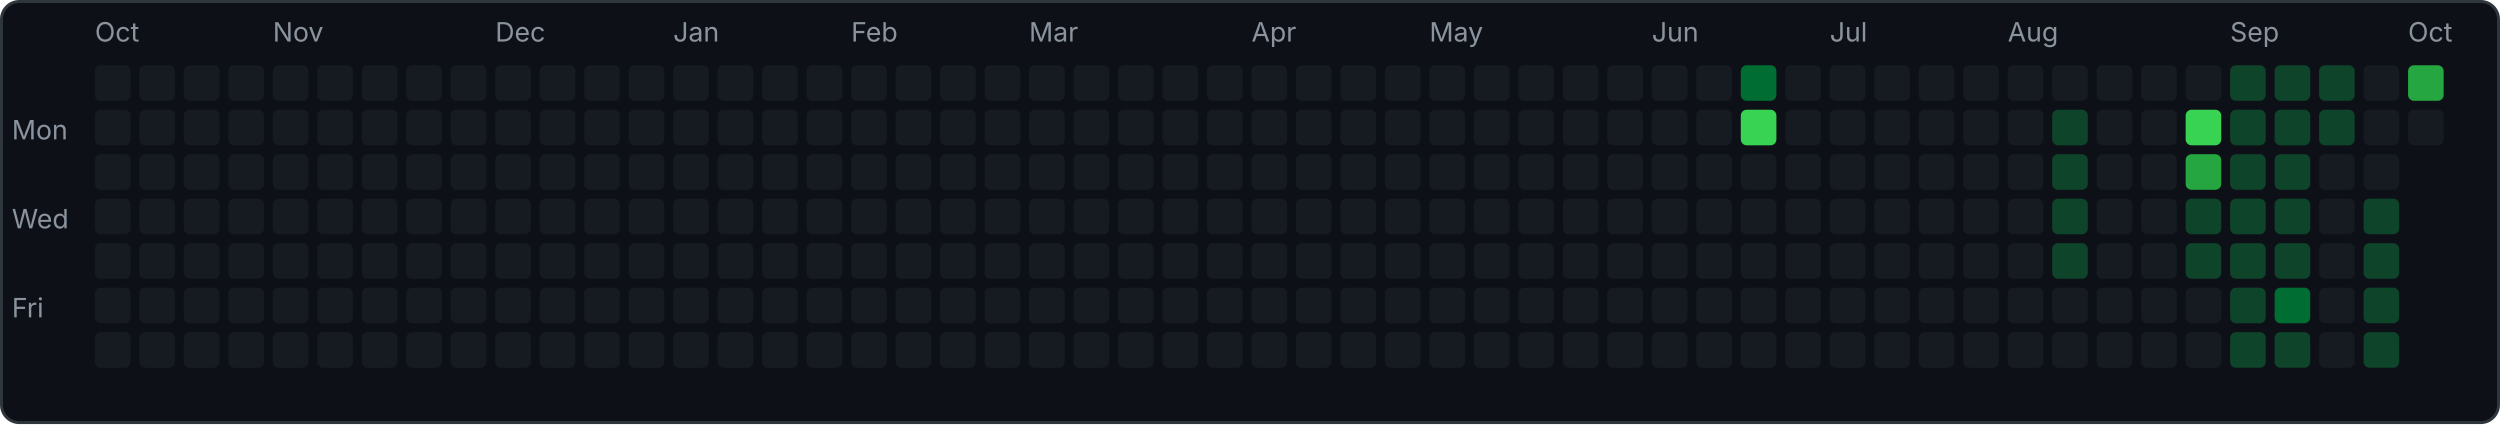
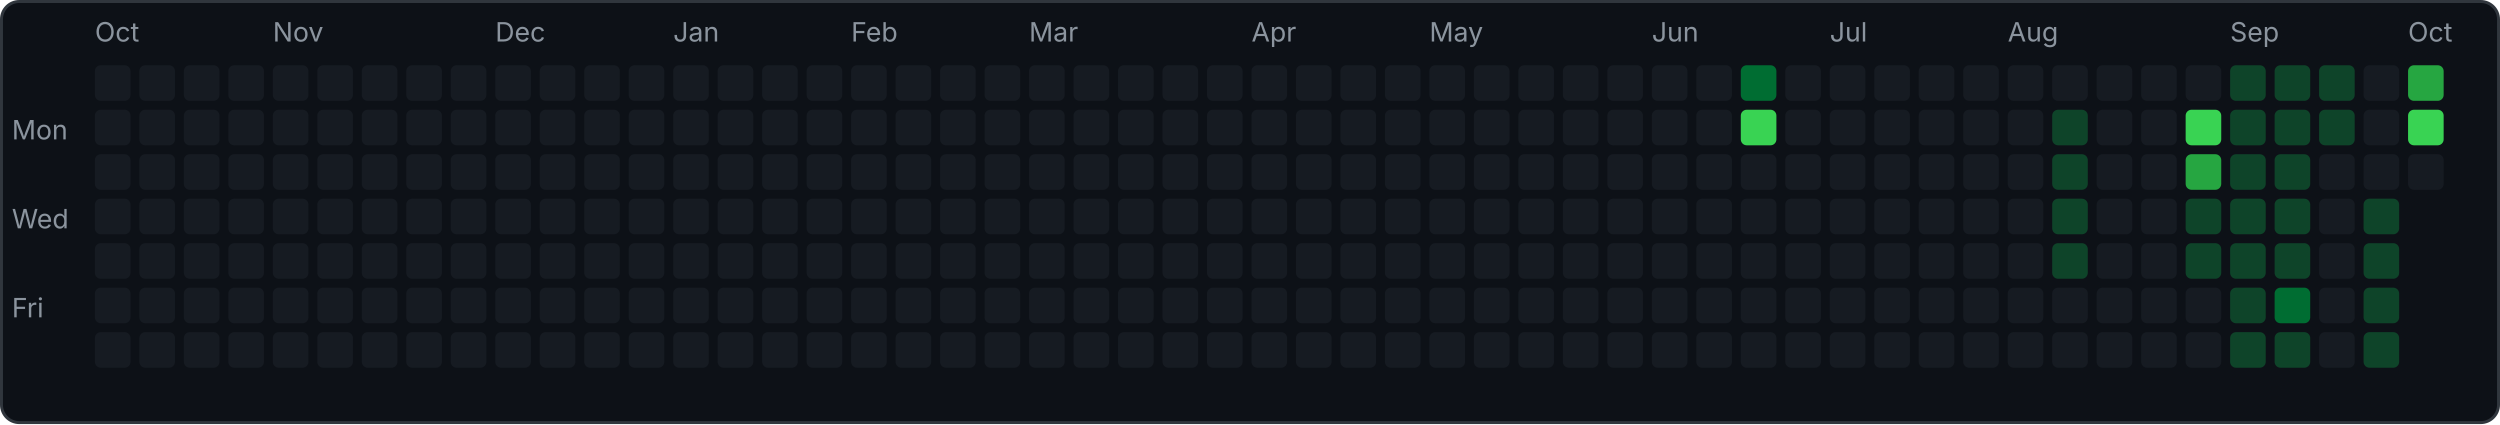
<svg xmlns="http://www.w3.org/2000/svg" width="843" height="143" viewBox="0 0 843 143">
  <rect x="0.5" y="0.5" width="842" height="142" rx="6" fill="#0d1117" stroke="#30363d" />
  <text x="4" y="47" font-family="-apple-system,sans-serif" font-size="9" fill="#8b949e">Mon</text>
  <text x="4" y="77" font-family="-apple-system,sans-serif" font-size="9" fill="#8b949e">Wed</text>
  <text x="4" y="107" font-family="-apple-system,sans-serif" font-size="9" fill="#8b949e">Fri</text>
  <rect x="32" y="22" width="12" height="12" rx="2" fill="#161b22" />
  <rect x="32" y="37" width="12" height="12" rx="2" fill="#161b22" />
  <rect x="32" y="52" width="12" height="12" rx="2" fill="#161b22" />
  <rect x="32" y="67" width="12" height="12" rx="2" fill="#161b22" />
  <rect x="32" y="82" width="12" height="12" rx="2" fill="#161b22" />
  <rect x="32" y="97" width="12" height="12" rx="2" fill="#161b22" />
  <rect x="32" y="112" width="12" height="12" rx="2" fill="#161b22" />
  <text x="32" y="14" font-family="-apple-system,sans-serif" font-size="9" fill="#8b949e">Oct</text>
  <rect x="47" y="22" width="12" height="12" rx="2" fill="#161b22" />
  <rect x="47" y="37" width="12" height="12" rx="2" fill="#161b22" />
  <rect x="47" y="52" width="12" height="12" rx="2" fill="#161b22" />
  <rect x="47" y="67" width="12" height="12" rx="2" fill="#161b22" />
  <rect x="47" y="82" width="12" height="12" rx="2" fill="#161b22" />
  <rect x="47" y="97" width="12" height="12" rx="2" fill="#161b22" />
  <rect x="47" y="112" width="12" height="12" rx="2" fill="#161b22" />
  <rect x="62" y="22" width="12" height="12" rx="2" fill="#161b22" />
  <rect x="62" y="37" width="12" height="12" rx="2" fill="#161b22" />
  <rect x="62" y="52" width="12" height="12" rx="2" fill="#161b22" />
  <rect x="62" y="67" width="12" height="12" rx="2" fill="#161b22" />
  <rect x="62" y="82" width="12" height="12" rx="2" fill="#161b22" />
  <rect x="62" y="97" width="12" height="12" rx="2" fill="#161b22" />
  <rect x="62" y="112" width="12" height="12" rx="2" fill="#161b22" />
  <rect x="77" y="22" width="12" height="12" rx="2" fill="#161b22" />
  <rect x="77" y="37" width="12" height="12" rx="2" fill="#161b22" />
  <rect x="77" y="52" width="12" height="12" rx="2" fill="#161b22" />
  <rect x="77" y="67" width="12" height="12" rx="2" fill="#161b22" />
  <rect x="77" y="82" width="12" height="12" rx="2" fill="#161b22" />
  <rect x="77" y="97" width="12" height="12" rx="2" fill="#161b22" />
  <rect x="77" y="112" width="12" height="12" rx="2" fill="#161b22" />
  <rect x="92" y="22" width="12" height="12" rx="2" fill="#161b22" />
  <rect x="92" y="37" width="12" height="12" rx="2" fill="#161b22" />
  <rect x="92" y="52" width="12" height="12" rx="2" fill="#161b22" />
  <rect x="92" y="67" width="12" height="12" rx="2" fill="#161b22" />
  <rect x="92" y="82" width="12" height="12" rx="2" fill="#161b22" />
  <rect x="92" y="97" width="12" height="12" rx="2" fill="#161b22" />
  <rect x="92" y="112" width="12" height="12" rx="2" fill="#161b22" />
  <text x="92" y="14" font-family="-apple-system,sans-serif" font-size="9" fill="#8b949e">Nov</text>
  <rect x="107" y="22" width="12" height="12" rx="2" fill="#161b22" />
  <rect x="107" y="37" width="12" height="12" rx="2" fill="#161b22" />
  <rect x="107" y="52" width="12" height="12" rx="2" fill="#161b22" />
  <rect x="107" y="67" width="12" height="12" rx="2" fill="#161b22" />
  <rect x="107" y="82" width="12" height="12" rx="2" fill="#161b22" />
  <rect x="107" y="97" width="12" height="12" rx="2" fill="#161b22" />
  <rect x="107" y="112" width="12" height="12" rx="2" fill="#161b22" />
  <rect x="122" y="22" width="12" height="12" rx="2" fill="#161b22" />
  <rect x="122" y="37" width="12" height="12" rx="2" fill="#161b22" />
  <rect x="122" y="52" width="12" height="12" rx="2" fill="#161b22" />
  <rect x="122" y="67" width="12" height="12" rx="2" fill="#161b22" />
  <rect x="122" y="82" width="12" height="12" rx="2" fill="#161b22" />
  <rect x="122" y="97" width="12" height="12" rx="2" fill="#161b22" />
  <rect x="122" y="112" width="12" height="12" rx="2" fill="#161b22" />
  <rect x="137" y="22" width="12" height="12" rx="2" fill="#161b22" />
  <rect x="137" y="37" width="12" height="12" rx="2" fill="#161b22" />
  <rect x="137" y="52" width="12" height="12" rx="2" fill="#161b22" />
  <rect x="137" y="67" width="12" height="12" rx="2" fill="#161b22" />
  <rect x="137" y="82" width="12" height="12" rx="2" fill="#161b22" />
  <rect x="137" y="97" width="12" height="12" rx="2" fill="#161b22" />
  <rect x="137" y="112" width="12" height="12" rx="2" fill="#161b22" />
  <rect x="152" y="22" width="12" height="12" rx="2" fill="#161b22" />
  <rect x="152" y="37" width="12" height="12" rx="2" fill="#161b22" />
  <rect x="152" y="52" width="12" height="12" rx="2" fill="#161b22" />
  <rect x="152" y="67" width="12" height="12" rx="2" fill="#161b22" />
  <rect x="152" y="82" width="12" height="12" rx="2" fill="#161b22" />
  <rect x="152" y="97" width="12" height="12" rx="2" fill="#161b22" />
  <rect x="152" y="112" width="12" height="12" rx="2" fill="#161b22" />
  <rect x="167" y="22" width="12" height="12" rx="2" fill="#161b22" />
  <rect x="167" y="37" width="12" height="12" rx="2" fill="#161b22" />
  <rect x="167" y="52" width="12" height="12" rx="2" fill="#161b22" />
  <rect x="167" y="67" width="12" height="12" rx="2" fill="#161b22" />
  <rect x="167" y="82" width="12" height="12" rx="2" fill="#161b22" />
  <rect x="167" y="97" width="12" height="12" rx="2" fill="#161b22" />
  <rect x="167" y="112" width="12" height="12" rx="2" fill="#161b22" />
  <text x="167" y="14" font-family="-apple-system,sans-serif" font-size="9" fill="#8b949e">Dec</text>
  <rect x="182" y="22" width="12" height="12" rx="2" fill="#161b22" />
  <rect x="182" y="37" width="12" height="12" rx="2" fill="#161b22" />
  <rect x="182" y="52" width="12" height="12" rx="2" fill="#161b22" />
  <rect x="182" y="67" width="12" height="12" rx="2" fill="#161b22" />
  <rect x="182" y="82" width="12" height="12" rx="2" fill="#161b22" />
  <rect x="182" y="97" width="12" height="12" rx="2" fill="#161b22" />
  <rect x="182" y="112" width="12" height="12" rx="2" fill="#161b22" />
  <rect x="197" y="22" width="12" height="12" rx="2" fill="#161b22" />
  <rect x="197" y="37" width="12" height="12" rx="2" fill="#161b22" />
  <rect x="197" y="52" width="12" height="12" rx="2" fill="#161b22" />
  <rect x="197" y="67" width="12" height="12" rx="2" fill="#161b22" />
  <rect x="197" y="82" width="12" height="12" rx="2" fill="#161b22" />
  <rect x="197" y="97" width="12" height="12" rx="2" fill="#161b22" />
  <rect x="197" y="112" width="12" height="12" rx="2" fill="#161b22" />
  <rect x="212" y="22" width="12" height="12" rx="2" fill="#161b22" />
  <rect x="212" y="37" width="12" height="12" rx="2" fill="#161b22" />
  <rect x="212" y="52" width="12" height="12" rx="2" fill="#161b22" />
  <rect x="212" y="67" width="12" height="12" rx="2" fill="#161b22" />
  <rect x="212" y="82" width="12" height="12" rx="2" fill="#161b22" />
  <rect x="212" y="97" width="12" height="12" rx="2" fill="#161b22" />
  <rect x="212" y="112" width="12" height="12" rx="2" fill="#161b22" />
  <rect x="227" y="22" width="12" height="12" rx="2" fill="#161b22" />
  <rect x="227" y="37" width="12" height="12" rx="2" fill="#161b22" />
  <rect x="227" y="52" width="12" height="12" rx="2" fill="#161b22" />
  <rect x="227" y="67" width="12" height="12" rx="2" fill="#161b22" />
  <rect x="227" y="82" width="12" height="12" rx="2" fill="#161b22" />
  <rect x="227" y="97" width="12" height="12" rx="2" fill="#161b22" />
  <rect x="227" y="112" width="12" height="12" rx="2" fill="#161b22" />
  <text x="227" y="14" font-family="-apple-system,sans-serif" font-size="9" fill="#8b949e">Jan</text>
  <rect x="242" y="22" width="12" height="12" rx="2" fill="#161b22" />
  <rect x="242" y="37" width="12" height="12" rx="2" fill="#161b22" />
  <rect x="242" y="52" width="12" height="12" rx="2" fill="#161b22" />
  <rect x="242" y="67" width="12" height="12" rx="2" fill="#161b22" />
  <rect x="242" y="82" width="12" height="12" rx="2" fill="#161b22" />
  <rect x="242" y="97" width="12" height="12" rx="2" fill="#161b22" />
  <rect x="242" y="112" width="12" height="12" rx="2" fill="#161b22" />
  <rect x="257" y="22" width="12" height="12" rx="2" fill="#161b22" />
  <rect x="257" y="37" width="12" height="12" rx="2" fill="#161b22" />
  <rect x="257" y="52" width="12" height="12" rx="2" fill="#161b22" />
  <rect x="257" y="67" width="12" height="12" rx="2" fill="#161b22" />
  <rect x="257" y="82" width="12" height="12" rx="2" fill="#161b22" />
  <rect x="257" y="97" width="12" height="12" rx="2" fill="#161b22" />
  <rect x="257" y="112" width="12" height="12" rx="2" fill="#161b22" />
  <rect x="272" y="22" width="12" height="12" rx="2" fill="#161b22" />
  <rect x="272" y="37" width="12" height="12" rx="2" fill="#161b22" />
  <rect x="272" y="52" width="12" height="12" rx="2" fill="#161b22" />
  <rect x="272" y="67" width="12" height="12" rx="2" fill="#161b22" />
  <rect x="272" y="82" width="12" height="12" rx="2" fill="#161b22" />
  <rect x="272" y="97" width="12" height="12" rx="2" fill="#161b22" />
  <rect x="272" y="112" width="12" height="12" rx="2" fill="#161b22" />
  <rect x="287" y="22" width="12" height="12" rx="2" fill="#161b22" />
  <rect x="287" y="37" width="12" height="12" rx="2" fill="#161b22" />
  <rect x="287" y="52" width="12" height="12" rx="2" fill="#161b22" />
  <rect x="287" y="67" width="12" height="12" rx="2" fill="#161b22" />
  <rect x="287" y="82" width="12" height="12" rx="2" fill="#161b22" />
  <rect x="287" y="97" width="12" height="12" rx="2" fill="#161b22" />
  <rect x="287" y="112" width="12" height="12" rx="2" fill="#161b22" />
  <text x="287" y="14" font-family="-apple-system,sans-serif" font-size="9" fill="#8b949e">Feb</text>
  <rect x="302" y="22" width="12" height="12" rx="2" fill="#161b22" />
  <rect x="302" y="37" width="12" height="12" rx="2" fill="#161b22" />
  <rect x="302" y="52" width="12" height="12" rx="2" fill="#161b22" />
  <rect x="302" y="67" width="12" height="12" rx="2" fill="#161b22" />
  <rect x="302" y="82" width="12" height="12" rx="2" fill="#161b22" />
  <rect x="302" y="97" width="12" height="12" rx="2" fill="#161b22" />
  <rect x="302" y="112" width="12" height="12" rx="2" fill="#161b22" />
  <rect x="317" y="22" width="12" height="12" rx="2" fill="#161b22" />
  <rect x="317" y="37" width="12" height="12" rx="2" fill="#161b22" />
  <rect x="317" y="52" width="12" height="12" rx="2" fill="#161b22" />
  <rect x="317" y="67" width="12" height="12" rx="2" fill="#161b22" />
  <rect x="317" y="82" width="12" height="12" rx="2" fill="#161b22" />
  <rect x="317" y="97" width="12" height="12" rx="2" fill="#161b22" />
  <rect x="317" y="112" width="12" height="12" rx="2" fill="#161b22" />
  <rect x="332" y="22" width="12" height="12" rx="2" fill="#161b22" />
  <rect x="332" y="37" width="12" height="12" rx="2" fill="#161b22" />
  <rect x="332" y="52" width="12" height="12" rx="2" fill="#161b22" />
  <rect x="332" y="67" width="12" height="12" rx="2" fill="#161b22" />
  <rect x="332" y="82" width="12" height="12" rx="2" fill="#161b22" />
  <rect x="332" y="97" width="12" height="12" rx="2" fill="#161b22" />
  <rect x="332" y="112" width="12" height="12" rx="2" fill="#161b22" />
  <rect x="347" y="22" width="12" height="12" rx="2" fill="#161b22" />
  <rect x="347" y="37" width="12" height="12" rx="2" fill="#161b22" />
  <rect x="347" y="52" width="12" height="12" rx="2" fill="#161b22" />
  <rect x="347" y="67" width="12" height="12" rx="2" fill="#161b22" />
  <rect x="347" y="82" width="12" height="12" rx="2" fill="#161b22" />
  <rect x="347" y="97" width="12" height="12" rx="2" fill="#161b22" />
  <rect x="347" y="112" width="12" height="12" rx="2" fill="#161b22" />
  <text x="347" y="14" font-family="-apple-system,sans-serif" font-size="9" fill="#8b949e">Mar</text>
  <rect x="362" y="22" width="12" height="12" rx="2" fill="#161b22" />
  <rect x="362" y="37" width="12" height="12" rx="2" fill="#161b22" />
  <rect x="362" y="52" width="12" height="12" rx="2" fill="#161b22" />
  <rect x="362" y="67" width="12" height="12" rx="2" fill="#161b22" />
  <rect x="362" y="82" width="12" height="12" rx="2" fill="#161b22" />
  <rect x="362" y="97" width="12" height="12" rx="2" fill="#161b22" />
  <rect x="362" y="112" width="12" height="12" rx="2" fill="#161b22" />
  <rect x="377" y="22" width="12" height="12" rx="2" fill="#161b22" />
  <rect x="377" y="37" width="12" height="12" rx="2" fill="#161b22" />
  <rect x="377" y="52" width="12" height="12" rx="2" fill="#161b22" />
  <rect x="377" y="67" width="12" height="12" rx="2" fill="#161b22" />
  <rect x="377" y="82" width="12" height="12" rx="2" fill="#161b22" />
  <rect x="377" y="97" width="12" height="12" rx="2" fill="#161b22" />
  <rect x="377" y="112" width="12" height="12" rx="2" fill="#161b22" />
  <rect x="392" y="22" width="12" height="12" rx="2" fill="#161b22" />
  <rect x="392" y="37" width="12" height="12" rx="2" fill="#161b22" />
  <rect x="392" y="52" width="12" height="12" rx="2" fill="#161b22" />
  <rect x="392" y="67" width="12" height="12" rx="2" fill="#161b22" />
  <rect x="392" y="82" width="12" height="12" rx="2" fill="#161b22" />
  <rect x="392" y="97" width="12" height="12" rx="2" fill="#161b22" />
  <rect x="392" y="112" width="12" height="12" rx="2" fill="#161b22" />
  <rect x="407" y="22" width="12" height="12" rx="2" fill="#161b22" />
  <rect x="407" y="37" width="12" height="12" rx="2" fill="#161b22" />
  <rect x="407" y="52" width="12" height="12" rx="2" fill="#161b22" />
  <rect x="407" y="67" width="12" height="12" rx="2" fill="#161b22" />
  <rect x="407" y="82" width="12" height="12" rx="2" fill="#161b22" />
  <rect x="407" y="97" width="12" height="12" rx="2" fill="#161b22" />
  <rect x="407" y="112" width="12" height="12" rx="2" fill="#161b22" />
  <rect x="422" y="22" width="12" height="12" rx="2" fill="#161b22" />
  <rect x="422" y="37" width="12" height="12" rx="2" fill="#161b22" />
  <rect x="422" y="52" width="12" height="12" rx="2" fill="#161b22" />
  <rect x="422" y="67" width="12" height="12" rx="2" fill="#161b22" />
  <rect x="422" y="82" width="12" height="12" rx="2" fill="#161b22" />
  <rect x="422" y="97" width="12" height="12" rx="2" fill="#161b22" />
  <rect x="422" y="112" width="12" height="12" rx="2" fill="#161b22" />
  <text x="422" y="14" font-family="-apple-system,sans-serif" font-size="9" fill="#8b949e">Apr</text>
  <rect x="437" y="22" width="12" height="12" rx="2" fill="#161b22" />
  <rect x="437" y="37" width="12" height="12" rx="2" fill="#161b22" />
  <rect x="437" y="52" width="12" height="12" rx="2" fill="#161b22" />
  <rect x="437" y="67" width="12" height="12" rx="2" fill="#161b22" />
  <rect x="437" y="82" width="12" height="12" rx="2" fill="#161b22" />
  <rect x="437" y="97" width="12" height="12" rx="2" fill="#161b22" />
  <rect x="437" y="112" width="12" height="12" rx="2" fill="#161b22" />
  <rect x="452" y="22" width="12" height="12" rx="2" fill="#161b22" />
  <rect x="452" y="37" width="12" height="12" rx="2" fill="#161b22" />
  <rect x="452" y="52" width="12" height="12" rx="2" fill="#161b22" />
  <rect x="452" y="67" width="12" height="12" rx="2" fill="#161b22" />
  <rect x="452" y="82" width="12" height="12" rx="2" fill="#161b22" />
  <rect x="452" y="97" width="12" height="12" rx="2" fill="#161b22" />
  <rect x="452" y="112" width="12" height="12" rx="2" fill="#161b22" />
  <rect x="467" y="22" width="12" height="12" rx="2" fill="#161b22" />
  <rect x="467" y="37" width="12" height="12" rx="2" fill="#161b22" />
  <rect x="467" y="52" width="12" height="12" rx="2" fill="#161b22" />
  <rect x="467" y="67" width="12" height="12" rx="2" fill="#161b22" />
  <rect x="467" y="82" width="12" height="12" rx="2" fill="#161b22" />
  <rect x="467" y="97" width="12" height="12" rx="2" fill="#161b22" />
  <rect x="467" y="112" width="12" height="12" rx="2" fill="#161b22" />
  <rect x="482" y="22" width="12" height="12" rx="2" fill="#161b22" />
  <rect x="482" y="37" width="12" height="12" rx="2" fill="#161b22" />
  <rect x="482" y="52" width="12" height="12" rx="2" fill="#161b22" />
  <rect x="482" y="67" width="12" height="12" rx="2" fill="#161b22" />
  <rect x="482" y="82" width="12" height="12" rx="2" fill="#161b22" />
  <rect x="482" y="97" width="12" height="12" rx="2" fill="#161b22" />
  <rect x="482" y="112" width="12" height="12" rx="2" fill="#161b22" />
  <text x="482" y="14" font-family="-apple-system,sans-serif" font-size="9" fill="#8b949e">May</text>
  <rect x="497" y="22" width="12" height="12" rx="2" fill="#161b22" />
  <rect x="497" y="37" width="12" height="12" rx="2" fill="#161b22" />
  <rect x="497" y="52" width="12" height="12" rx="2" fill="#161b22" />
  <rect x="497" y="67" width="12" height="12" rx="2" fill="#161b22" />
  <rect x="497" y="82" width="12" height="12" rx="2" fill="#161b22" />
  <rect x="497" y="97" width="12" height="12" rx="2" fill="#161b22" />
  <rect x="497" y="112" width="12" height="12" rx="2" fill="#161b22" />
  <rect x="512" y="22" width="12" height="12" rx="2" fill="#161b22" />
  <rect x="512" y="37" width="12" height="12" rx="2" fill="#161b22" />
  <rect x="512" y="52" width="12" height="12" rx="2" fill="#161b22" />
  <rect x="512" y="67" width="12" height="12" rx="2" fill="#161b22" />
  <rect x="512" y="82" width="12" height="12" rx="2" fill="#161b22" />
  <rect x="512" y="97" width="12" height="12" rx="2" fill="#161b22" />
  <rect x="512" y="112" width="12" height="12" rx="2" fill="#161b22" />
  <rect x="527" y="22" width="12" height="12" rx="2" fill="#161b22" />
  <rect x="527" y="37" width="12" height="12" rx="2" fill="#161b22" />
  <rect x="527" y="52" width="12" height="12" rx="2" fill="#161b22" />
  <rect x="527" y="67" width="12" height="12" rx="2" fill="#161b22" />
  <rect x="527" y="82" width="12" height="12" rx="2" fill="#161b22" />
  <rect x="527" y="97" width="12" height="12" rx="2" fill="#161b22" />
  <rect x="527" y="112" width="12" height="12" rx="2" fill="#161b22" />
  <rect x="542" y="22" width="12" height="12" rx="2" fill="#161b22" />
  <rect x="542" y="37" width="12" height="12" rx="2" fill="#161b22" />
  <rect x="542" y="52" width="12" height="12" rx="2" fill="#161b22" />
  <rect x="542" y="67" width="12" height="12" rx="2" fill="#161b22" />
  <rect x="542" y="82" width="12" height="12" rx="2" fill="#161b22" />
  <rect x="542" y="97" width="12" height="12" rx="2" fill="#161b22" />
  <rect x="542" y="112" width="12" height="12" rx="2" fill="#161b22" />
  <rect x="557" y="22" width="12" height="12" rx="2" fill="#161b22" />
  <rect x="557" y="37" width="12" height="12" rx="2" fill="#161b22" />
  <rect x="557" y="52" width="12" height="12" rx="2" fill="#161b22" />
  <rect x="557" y="67" width="12" height="12" rx="2" fill="#161b22" />
  <rect x="557" y="82" width="12" height="12" rx="2" fill="#161b22" />
  <rect x="557" y="97" width="12" height="12" rx="2" fill="#161b22" />
  <rect x="557" y="112" width="12" height="12" rx="2" fill="#161b22" />
  <text x="557" y="14" font-family="-apple-system,sans-serif" font-size="9" fill="#8b949e">Jun</text>
  <rect x="572" y="22" width="12" height="12" rx="2" fill="#161b22" />
  <rect x="572" y="37" width="12" height="12" rx="2" fill="#161b22" />
  <rect x="572" y="52" width="12" height="12" rx="2" fill="#161b22" />
  <rect x="572" y="67" width="12" height="12" rx="2" fill="#161b22" />
  <rect x="572" y="82" width="12" height="12" rx="2" fill="#161b22" />
  <rect x="572" y="97" width="12" height="12" rx="2" fill="#161b22" />
  <rect x="572" y="112" width="12" height="12" rx="2" fill="#161b22" />
  <rect x="587" y="22" width="12" height="12" rx="2" fill="#006d32" />
  <rect x="587" y="37" width="12" height="12" rx="2" fill="#39d353" />
  <rect x="587" y="52" width="12" height="12" rx="2" fill="#161b22" />
  <rect x="587" y="67" width="12" height="12" rx="2" fill="#161b22" />
  <rect x="587" y="82" width="12" height="12" rx="2" fill="#161b22" />
  <rect x="587" y="97" width="12" height="12" rx="2" fill="#161b22" />
  <rect x="587" y="112" width="12" height="12" rx="2" fill="#161b22" />
  <rect x="602" y="22" width="12" height="12" rx="2" fill="#161b22" />
  <rect x="602" y="37" width="12" height="12" rx="2" fill="#161b22" />
  <rect x="602" y="52" width="12" height="12" rx="2" fill="#161b22" />
  <rect x="602" y="67" width="12" height="12" rx="2" fill="#161b22" />
  <rect x="602" y="82" width="12" height="12" rx="2" fill="#161b22" />
  <rect x="602" y="97" width="12" height="12" rx="2" fill="#161b22" />
  <rect x="602" y="112" width="12" height="12" rx="2" fill="#161b22" />
  <rect x="617" y="22" width="12" height="12" rx="2" fill="#161b22" />
  <rect x="617" y="37" width="12" height="12" rx="2" fill="#161b22" />
  <rect x="617" y="52" width="12" height="12" rx="2" fill="#161b22" />
  <rect x="617" y="67" width="12" height="12" rx="2" fill="#161b22" />
  <rect x="617" y="82" width="12" height="12" rx="2" fill="#161b22" />
  <rect x="617" y="97" width="12" height="12" rx="2" fill="#161b22" />
  <rect x="617" y="112" width="12" height="12" rx="2" fill="#161b22" />
  <text x="617" y="14" font-family="-apple-system,sans-serif" font-size="9" fill="#8b949e">Jul</text>
  <rect x="632" y="22" width="12" height="12" rx="2" fill="#161b22" />
  <rect x="632" y="37" width="12" height="12" rx="2" fill="#161b22" />
  <rect x="632" y="52" width="12" height="12" rx="2" fill="#161b22" />
  <rect x="632" y="67" width="12" height="12" rx="2" fill="#161b22" />
  <rect x="632" y="82" width="12" height="12" rx="2" fill="#161b22" />
  <rect x="632" y="97" width="12" height="12" rx="2" fill="#161b22" />
  <rect x="632" y="112" width="12" height="12" rx="2" fill="#161b22" />
  <rect x="647" y="22" width="12" height="12" rx="2" fill="#161b22" />
  <rect x="647" y="37" width="12" height="12" rx="2" fill="#161b22" />
  <rect x="647" y="52" width="12" height="12" rx="2" fill="#161b22" />
  <rect x="647" y="67" width="12" height="12" rx="2" fill="#161b22" />
  <rect x="647" y="82" width="12" height="12" rx="2" fill="#161b22" />
  <rect x="647" y="97" width="12" height="12" rx="2" fill="#161b22" />
  <rect x="647" y="112" width="12" height="12" rx="2" fill="#161b22" />
  <rect x="662" y="22" width="12" height="12" rx="2" fill="#161b22" />
  <rect x="662" y="37" width="12" height="12" rx="2" fill="#161b22" />
  <rect x="662" y="52" width="12" height="12" rx="2" fill="#161b22" />
  <rect x="662" y="67" width="12" height="12" rx="2" fill="#161b22" />
  <rect x="662" y="82" width="12" height="12" rx="2" fill="#161b22" />
  <rect x="662" y="97" width="12" height="12" rx="2" fill="#161b22" />
  <rect x="662" y="112" width="12" height="12" rx="2" fill="#161b22" />
  <rect x="677" y="22" width="12" height="12" rx="2" fill="#161b22" />
  <rect x="677" y="37" width="12" height="12" rx="2" fill="#161b22" />
  <rect x="677" y="52" width="12" height="12" rx="2" fill="#161b22" />
  <rect x="677" y="67" width="12" height="12" rx="2" fill="#161b22" />
  <rect x="677" y="82" width="12" height="12" rx="2" fill="#161b22" />
  <rect x="677" y="97" width="12" height="12" rx="2" fill="#161b22" />
  <rect x="677" y="112" width="12" height="12" rx="2" fill="#161b22" />
  <text x="677" y="14" font-family="-apple-system,sans-serif" font-size="9" fill="#8b949e">Aug</text>
  <rect x="692" y="22" width="12" height="12" rx="2" fill="#161b22" />
  <rect x="692" y="37" width="12" height="12" rx="2" fill="#0e4429" />
  <rect x="692" y="52" width="12" height="12" rx="2" fill="#0e4429" />
  <rect x="692" y="67" width="12" height="12" rx="2" fill="#0e4429" />
  <rect x="692" y="82" width="12" height="12" rx="2" fill="#0e4429" />
  <rect x="692" y="97" width="12" height="12" rx="2" fill="#161b22" />
  <rect x="692" y="112" width="12" height="12" rx="2" fill="#161b22" />
  <rect x="707" y="22" width="12" height="12" rx="2" fill="#161b22" />
  <rect x="707" y="37" width="12" height="12" rx="2" fill="#161b22" />
  <rect x="707" y="52" width="12" height="12" rx="2" fill="#161b22" />
  <rect x="707" y="67" width="12" height="12" rx="2" fill="#161b22" />
  <rect x="707" y="82" width="12" height="12" rx="2" fill="#161b22" />
  <rect x="707" y="97" width="12" height="12" rx="2" fill="#161b22" />
  <rect x="707" y="112" width="12" height="12" rx="2" fill="#161b22" />
  <rect x="722" y="22" width="12" height="12" rx="2" fill="#161b22" />
  <rect x="722" y="37" width="12" height="12" rx="2" fill="#161b22" />
  <rect x="722" y="52" width="12" height="12" rx="2" fill="#161b22" />
  <rect x="722" y="67" width="12" height="12" rx="2" fill="#161b22" />
  <rect x="722" y="82" width="12" height="12" rx="2" fill="#161b22" />
  <rect x="722" y="97" width="12" height="12" rx="2" fill="#161b22" />
  <rect x="722" y="112" width="12" height="12" rx="2" fill="#161b22" />
  <rect x="737" y="22" width="12" height="12" rx="2" fill="#161b22" />
  <rect x="737" y="37" width="12" height="12" rx="2" fill="#39d353" />
  <rect x="737" y="52" width="12" height="12" rx="2" fill="#26a641" />
  <rect x="737" y="67" width="12" height="12" rx="2" fill="#0e4429" />
  <rect x="737" y="82" width="12" height="12" rx="2" fill="#0e4429" />
  <rect x="737" y="97" width="12" height="12" rx="2" fill="#161b22" />
  <rect x="737" y="112" width="12" height="12" rx="2" fill="#161b22" />
  <rect x="752" y="22" width="12" height="12" rx="2" fill="#0e4429" />
  <rect x="752" y="37" width="12" height="12" rx="2" fill="#0e4429" />
  <rect x="752" y="52" width="12" height="12" rx="2" fill="#0e4429" />
  <rect x="752" y="67" width="12" height="12" rx="2" fill="#0e4429" />
  <rect x="752" y="82" width="12" height="12" rx="2" fill="#0e4429" />
  <rect x="752" y="97" width="12" height="12" rx="2" fill="#0e4429" />
  <rect x="752" y="112" width="12" height="12" rx="2" fill="#0e4429" />
  <text x="752" y="14" font-family="-apple-system,sans-serif" font-size="9" fill="#8b949e">Sep</text>
  <rect x="767" y="22" width="12" height="12" rx="2" fill="#0e4429" />
  <rect x="767" y="37" width="12" height="12" rx="2" fill="#0e4429" />
  <rect x="767" y="52" width="12" height="12" rx="2" fill="#0e4429" />
  <rect x="767" y="67" width="12" height="12" rx="2" fill="#0e4429" />
  <rect x="767" y="82" width="12" height="12" rx="2" fill="#0e4429" />
  <rect x="767" y="97" width="12" height="12" rx="2" fill="#006d32" />
  <rect x="767" y="112" width="12" height="12" rx="2" fill="#0e4429" />
  <rect x="782" y="22" width="12" height="12" rx="2" fill="#0e4429" />
  <rect x="782" y="37" width="12" height="12" rx="2" fill="#0e4429" />
  <rect x="782" y="52" width="12" height="12" rx="2" fill="#161b22" />
  <rect x="782" y="67" width="12" height="12" rx="2" fill="#161b22" />
  <rect x="782" y="82" width="12" height="12" rx="2" fill="#161b22" />
  <rect x="782" y="97" width="12" height="12" rx="2" fill="#161b22" />
  <rect x="782" y="112" width="12" height="12" rx="2" fill="#161b22" />
  <rect x="797" y="22" width="12" height="12" rx="2" fill="#161b22" />
  <rect x="797" y="37" width="12" height="12" rx="2" fill="#161b22" />
  <rect x="797" y="52" width="12" height="12" rx="2" fill="#161b22" />
  <rect x="797" y="67" width="12" height="12" rx="2" fill="#0e4429" />
  <rect x="797" y="82" width="12" height="12" rx="2" fill="#0e4429" />
  <rect x="797" y="97" width="12" height="12" rx="2" fill="#0e4429" />
  <rect x="797" y="112" width="12" height="12" rx="2" fill="#0e4429" />
  <rect x="812" y="22" width="12" height="12" rx="2" fill="#26a641" />
-   <rect x="812" y="37" width="12" height="12" rx="2" fill="#161b22" />
+   <rect x="812" y="37" width="12" height="12" rx="2" fill="#39d353" />
+   <rect x="812" y="52" width="12" height="12" rx="2" fill="#161b22" />
  <text x="812" y="14" font-family="-apple-system,sans-serif" font-size="9" fill="#8b949e">Oct</text>
</svg>
